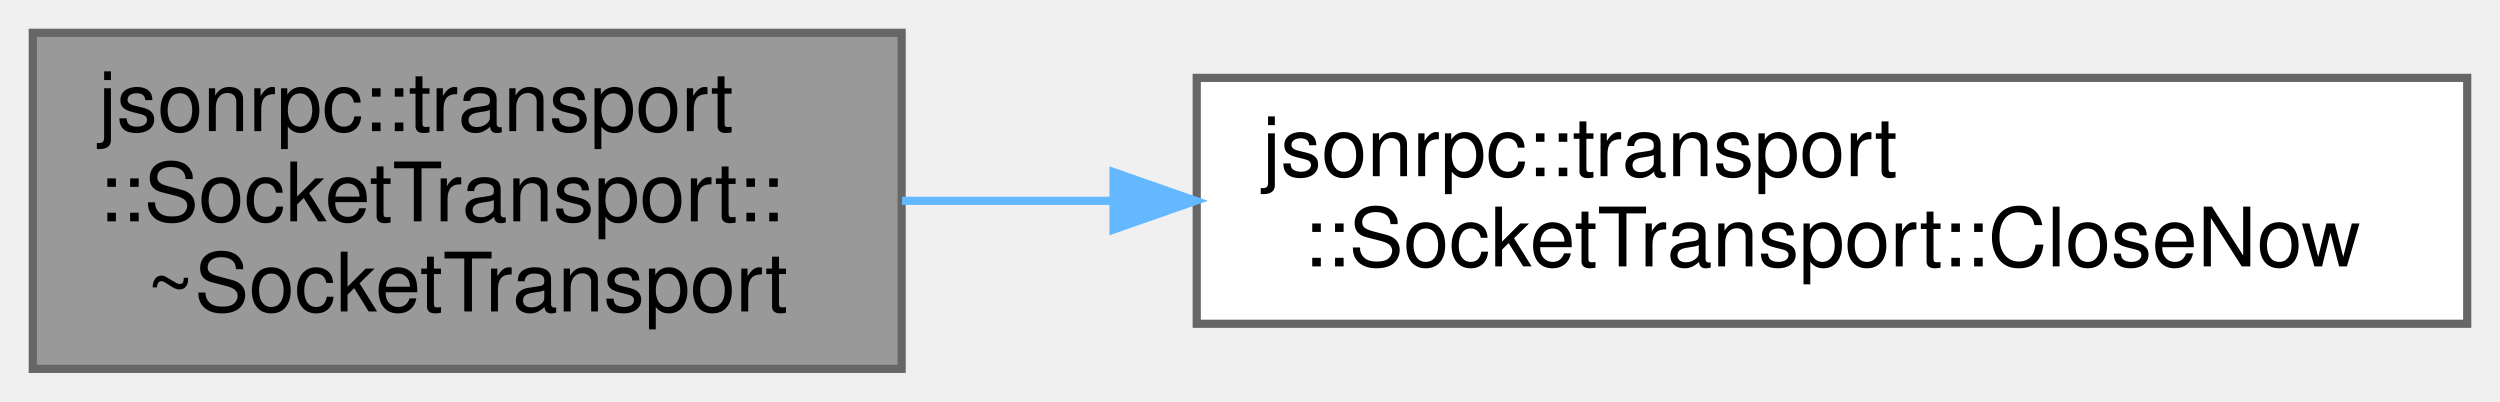
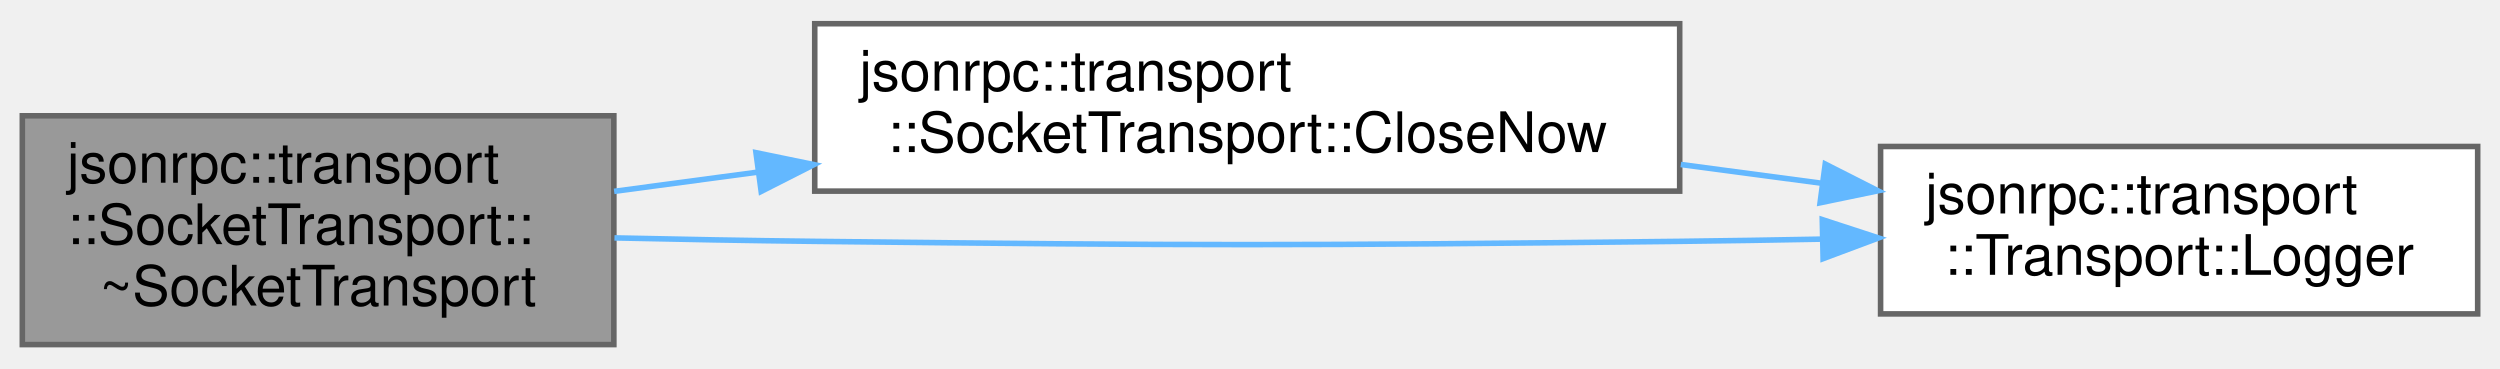
- <svg xmlns="http://www.w3.org/2000/svg" xmlns:xlink="http://www.w3.org/1999/xlink" width="305pt" height="49pt" viewBox="0.00 0.00 305.00 49.00">
-   <g id="graph0" class="graph" transform="scale(1 1) rotate(0) translate(4 45)">
+ <svg xmlns="http://www.w3.org/2000/svg" xmlns:xlink="http://www.w3.org/1999/xlink" width="448pt" height="66pt" viewBox="0.00 0.00 448.00 65.50">
+   <g id="graph0" class="graph" transform="scale(1 1) rotate(0) translate(4 61.5)">
    <g id="Node000001" class="node">
      <g id="a_Node000001">
        <a xlink:title=" ">
          <polygon fill="#999999" stroke="#666666" points="106,-41 0,-41 0,0 106,0 106,-41" />
          <text text-anchor="start" x="8" y="-29" font-family="Helvetica,sans-Serif" font-size="10.00">jsonrpc::transport</text>
          <text text-anchor="start" x="8" y="-18" font-family="Helvetica,sans-Serif" font-size="10.00">::SocketTransport::</text>
          <text text-anchor="middle" x="53" y="-7" font-family="Helvetica,sans-Serif" font-size="10.00">~SocketTransport</text>
        </a>
      </g>
    </g>
    <g id="Node000002" class="node">
      <g id="a_Node000002">
        <a xlink:href="classjsonrpc_1_1transport_1_1SocketTransport.html#a3642cc686cb19f96112aedb2e385cf1e" target="_top" xlink:title=" ">
-           <polygon fill="white" stroke="#666666" points="297,-35.5 142,-35.5 142,-5.5 297,-5.5 297,-35.5" />
-           <text text-anchor="start" x="150" y="-23.5" font-family="Helvetica,sans-Serif" font-size="10.00">jsonrpc::transport</text>
-           <text text-anchor="middle" x="219.5" y="-12.5" font-family="Helvetica,sans-Serif" font-size="10.00">::SocketTransport::CloseNow</text>
+           <polygon fill="white" stroke="#666666" points="297,-57.5 142,-57.5 142,-27.5 297,-27.5 297,-57.5" />
+           <text text-anchor="start" x="150" y="-45.5" font-family="Helvetica,sans-Serif" font-size="10.00">jsonrpc::transport</text>
+           <text text-anchor="middle" x="219.5" y="-34.5" font-family="Helvetica,sans-Serif" font-size="10.00">::SocketTransport::CloseNow</text>
        </a>
      </g>
    </g>
    <g id="edge1_Node000001_Node000002" class="edge">
      <g id="a_edge1_Node000001_Node000002">
        <a xlink:title=" ">
-           <path fill="none" stroke="#63b8ff" d="M106.05,-20.5C114.23,-20.5 122.88,-20.5 131.6,-20.5" />
-           <polygon fill="#63b8ff" stroke="#63b8ff" points="131.85,-24 141.85,-20.5 131.85,-17 131.85,-24" />
+           <path fill="none" stroke="#63b8ff" d="M106.05,-27.46C114.32,-28.57 123.07,-29.74 131.89,-30.92" />
+           <polygon fill="#63b8ff" stroke="#63b8ff" points="131.47,-34.39 141.85,-32.25 132.4,-27.45 131.47,-34.39" />
+         </a>
+       </g>
+     </g>
+     <g id="Node000003" class="node">
+       <g id="a_Node000003">
+         <a xlink:href="classjsonrpc_1_1transport_1_1Transport.html#a4959a71460665835c99f9789640355c8" target="_top" xlink:title=" ">
+           <polygon fill="white" stroke="#666666" points="440,-35.5 333,-35.5 333,-5.5 440,-5.5 440,-35.5" />
+           <text text-anchor="start" x="341" y="-23.5" font-family="Helvetica,sans-Serif" font-size="10.00">jsonrpc::transport</text>
+           <text text-anchor="middle" x="386.5" y="-12.5" font-family="Helvetica,sans-Serif" font-size="10.00">::Transport::Logger</text>
+         </a>
+       </g>
+     </g>
+     <g id="edge3_Node000001_Node000003" class="edge">
+       <g id="a_edge3_Node000001_Node000003">
+         <a xlink:title=" ">
+           <path fill="none" stroke="#63b8ff" d="M106.11,-19.12C117.91,-18.86 130.39,-18.63 142,-18.5 210.88,-17.72 228.12,-17.72 297,-18.5 305.28,-18.59 314,-18.74 322.61,-18.9" />
+           <polygon fill="#63b8ff" stroke="#63b8ff" points="322.55,-22.4 332.62,-19.11 322.7,-15.4 322.55,-22.4" />
+         </a>
+       </g>
+     </g>
+     <g id="edge2_Node000002_Node000003" class="edge">
+       <g id="a_edge2_Node000002_Node000003">
+         <a xlink:title=" ">
+           <path fill="none" stroke="#63b8ff" d="M297.2,-32.27C305.7,-31.14 314.28,-30 322.58,-28.89" />
+           <polygon fill="#63b8ff" stroke="#63b8ff" points="323.08,-32.35 332.53,-27.56 322.16,-25.41 323.08,-32.35" />
        </a>
      </g>
    </g>
  </g>
</svg>
